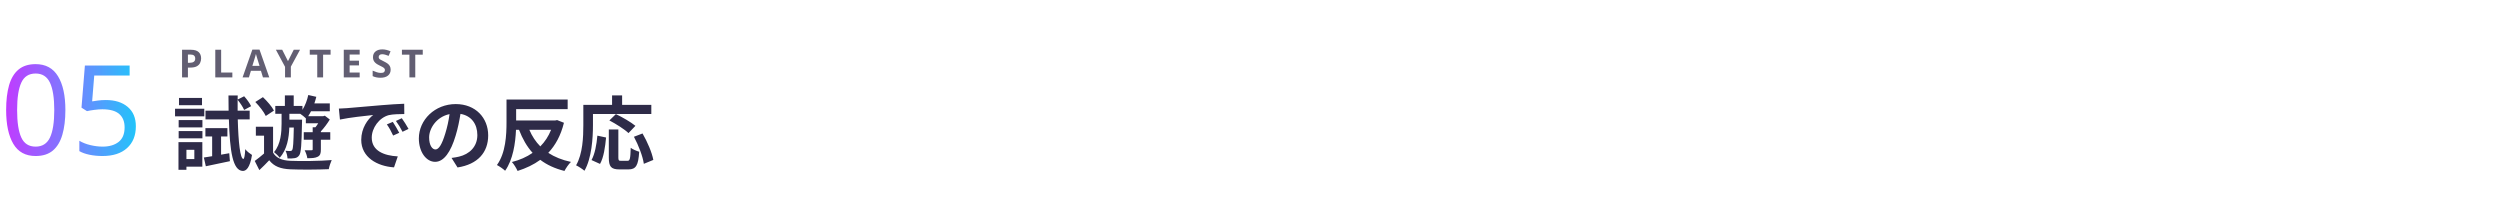
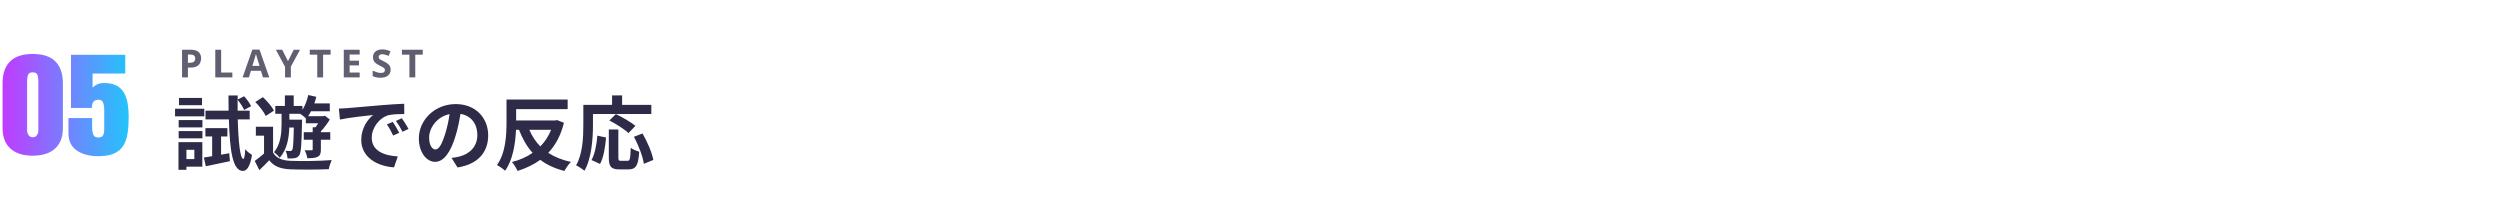
<svg xmlns="http://www.w3.org/2000/svg" viewBox="0 0 840 68" width="840" height="68" role="img">
  <defs>
    <filter id="glow" x="-30%" y="-30%" width="160%" height="160%">
-       <feGaussianBlur stdDeviation="1.6" result="b" />
-       <feMerge>
-         <feMergeNode in="b" />
-         <feMergeNode in="SourceGraphic" />
-       </feMerge>
+       <feGaussianBlur stdDeviation="1.6" />
    </filter>
    <linearGradient id="brand" x1="0" y1="0" x2="1" y2="0">
      <stop offset="0" stop-color="#C03BFF" />
      <stop offset=".55" stop-color="#6F86FF" />
      <stop offset="1" stop-color="#22C4FA" />
    </linearGradient>
    <linearGradient id="bg" x1="0" y1="0" x2="1" y2="1">
      <stop offset="0" stop-color="#E8FAFF" />
      <stop offset="1" stop-color="#FFF5DC" />
    </linearGradient>
    <style>
.jp{font-family:'Hiragino Sans','Hiragino Kaku Gothic ProN','Yu Gothic UI','Yu Gothic','Meiryo','Noto Sans JP','Noto Sans CJK JP',sans-serif}
.disp{font-family:Impact,Haettenschweiler,'Anton','Arial Narrow Bold','Arial Black',sans-serif}
.gh{font-family:-apple-system,BlinkMacSystemFont,'Segoe UI','Noto Sans',Helvetica,Arial,sans-serif}
.rnd{font-family:RcRounded,'Hiragino Maru Gothic ProN','Yu Gothic UI','Noto Sans JP',sans-serif}
.hand{font-family:RcHand,'Hiragino Maru Gothic ProN','Yu Gothic UI','Noto Sans JP',sans-serif}
.mono{font-family:ui-monospace,SFMono-Regular,'Cascadia Mono',Consolas,'Liberation Mono',monospace}

@keyframes bob{0%,100%{transform:translateY(0)}50%{transform:translateY(-5px)}}
@keyframes blink{0%,90%,100%{transform:scaleY(1)}94%{transform:scaleY(.12)}}
@keyframes flow{to{stroke-dashoffset:-28}}
@keyframes pulse{0%,100%{opacity:.55}50%{opacity:1}}
.bob{animation:bob 2.6s ease-in-out infinite}
.eyes{transform-box:fill-box;transform-origin:center;animation:blink 4.8s infinite}
.flow{stroke-dasharray:6 8;animation:flow 1.1s linear infinite}
.pulse{animation:pulse 2.4s ease-in-out infinite}
@media (prefers-reduced-motion:reduce){.bob,.eyes,.flow,.pulse{animation:none}}
</style>
  </defs>
-   <text x="0" y="52" class="disp" font-size="42" font-weight="400" fill="url(#brand)" text-anchor="start" textLength="44" lengthAdjust="spacingAndGlyphs">05</text>
+   <path d="M11 52.31Q6.15 52.31 3.51 49.92Q0.87 47.54 0.87 43.06V27.91Q0.87 23.18 3.38 20.65Q5.89 18.13 11 18.13Q16.13 18.13 18.63 20.65Q21.13 23.18 21.13 27.91V43.06Q21.13 47.54 18.5 49.92Q15.87 52.31 11 52.31ZM11 46.13Q11.89 46.13 12.39 45.42Q12.89 44.71 12.89 43.84V27.26Q12.89 26.08 12.6 25.19Q12.3 24.31 11 24.31Q9.7 24.31 9.4 25.19Q9.11 26.08 9.11 27.26V43.84Q9.11 44.71 9.62 45.42Q10.13 46.13 11 46.13ZM33 52.48Q28.59 52.48 25.79 50.56Q23 48.64 23 44.68V39.68H30.96V42.56Q30.96 43.46 31.08 44.29Q31.2 45.13 31.63 45.67Q32.07 46.2 33 46.2Q34.24 46.2 34.63 45.47Q35.02 44.73 35.02 43.59V36.99Q35.02 36.17 34.9 35.37Q34.78 34.57 34.37 34.03Q33.96 33.5 33.04 33.5Q30.87 33.5 30.87 36.27H23.85V18.41H42.09V24.71H31.11V29.44Q31.67 28.83 32.64 28.36Q33.61 27.89 34.91 27.89Q37.52 27.89 39.16 28.77Q40.8 29.65 41.68 31.21Q42.57 32.78 42.9 34.83Q43.24 36.89 43.24 39.26Q43.24 42.29 42.88 44.72Q42.52 47.16 41.47 48.89Q40.41 50.63 38.38 51.55Q36.35 52.48 33 52.48Z" fill="url(#brand)" />
  <text x="60" y="26" class="gh" font-size="13" font-weight="600" fill="#625E72" text-anchor="start" letter-spacing="3">PLAYTEST</text>
  <text x="58" y="55" class="gh" font-size="27" font-weight="600" fill="#2E2B48" text-anchor="start">試遊での反応</text>
</svg>
